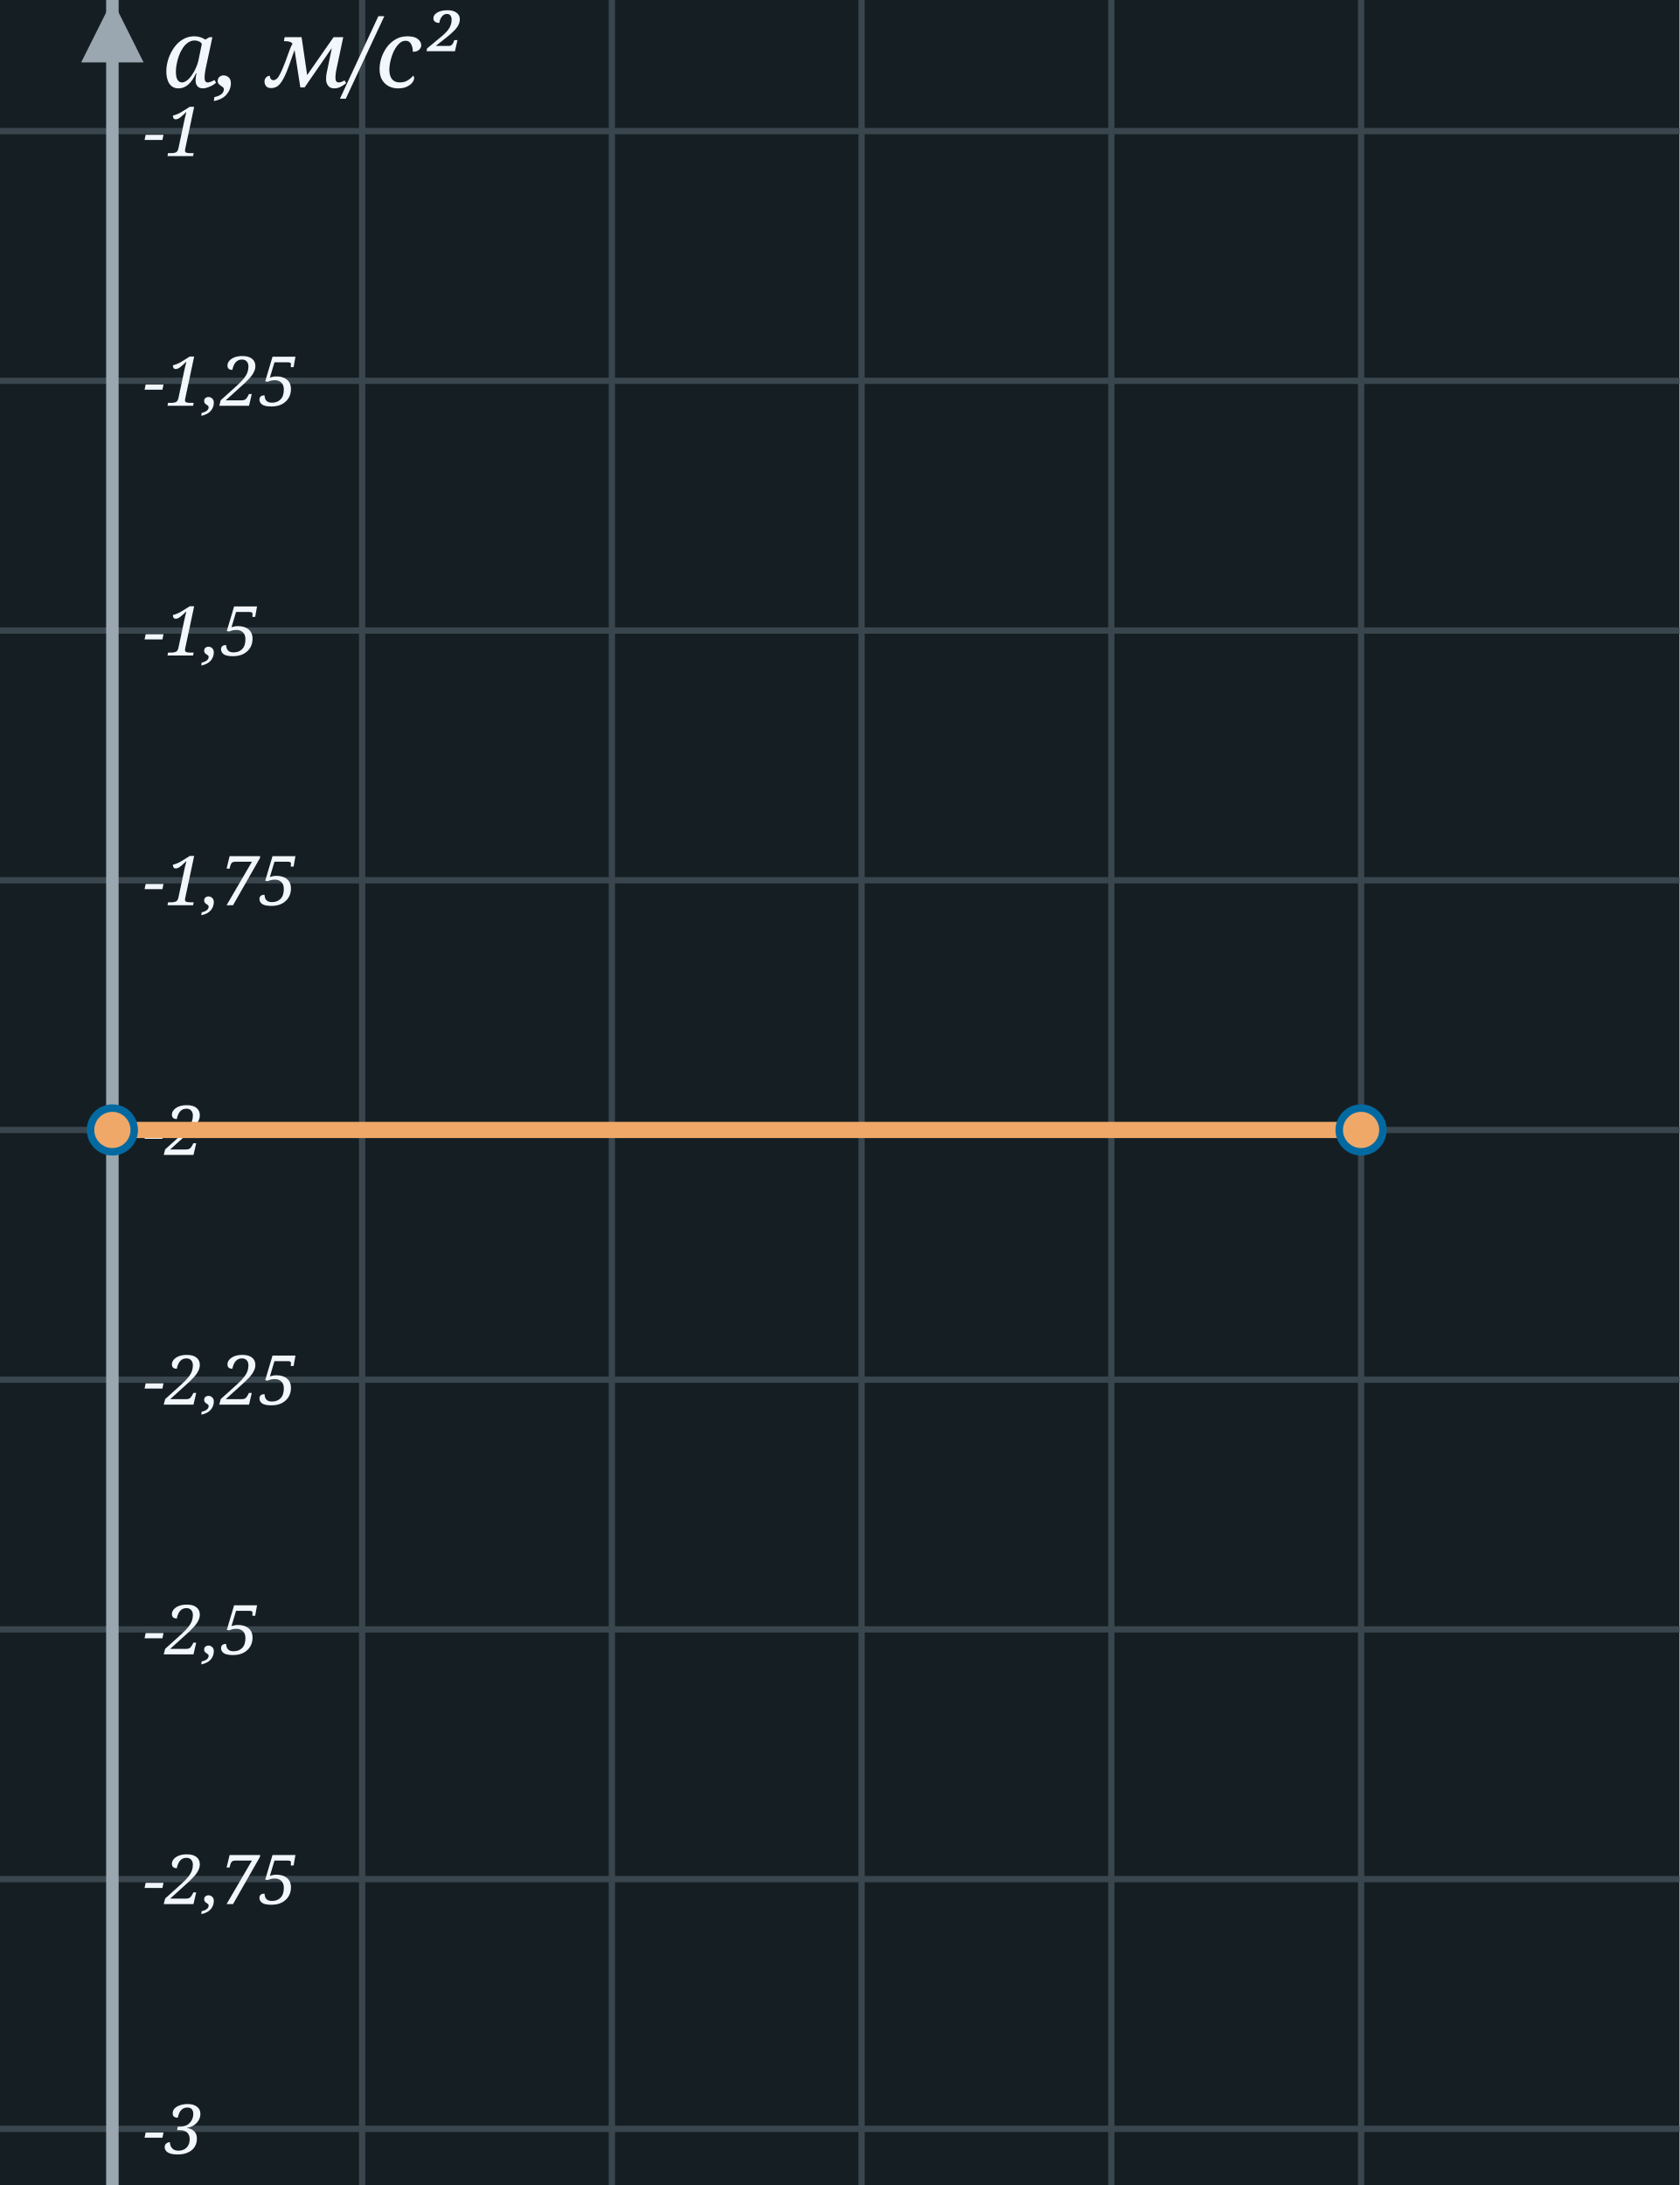
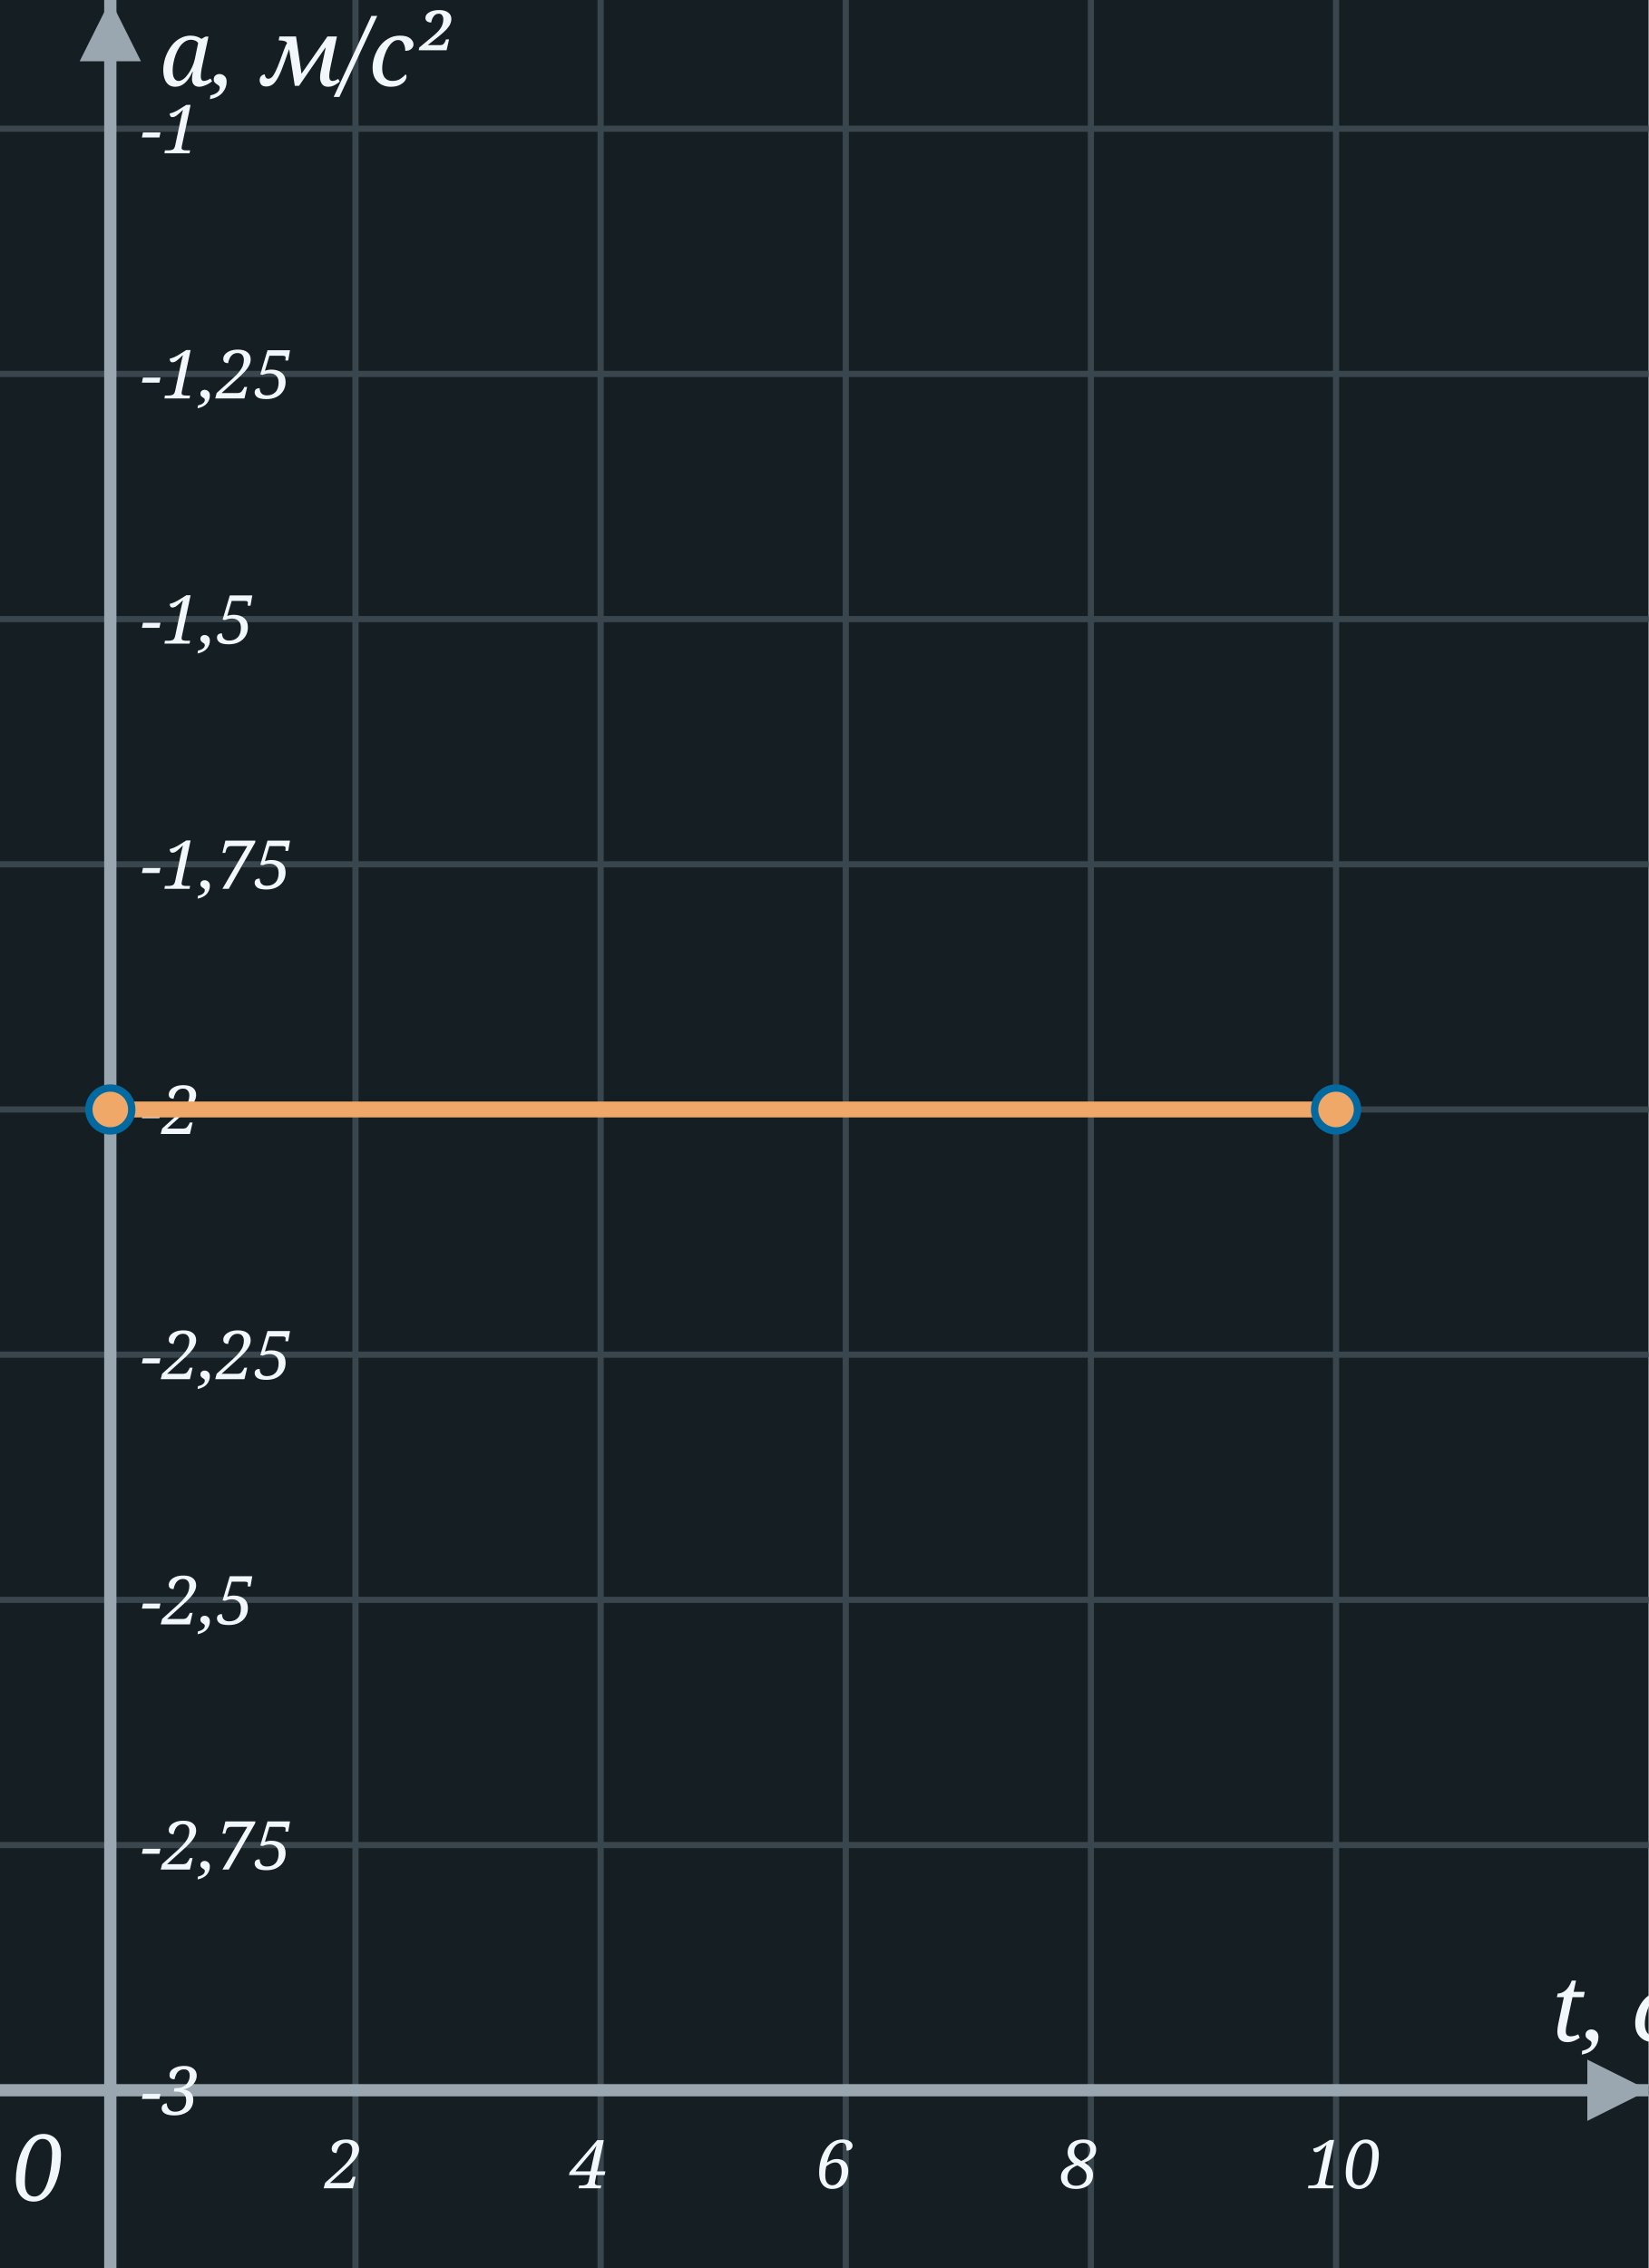
- <svg xmlns="http://www.w3.org/2000/svg" width="269" height="350" viewBox="0 0 269 350">
-   <rect x="0" y="0" width="269" height="350" fill="#151F23" />
-   <line x1="18.0" y1="0" x2="18.0" y2="350" stroke="#3A464E" stroke-width="1" />
-   <line x1="58.0" y1="0" x2="58.0" y2="350" stroke="#3A464E" stroke-width="1" />
-   <line x1="98.0" y1="0" x2="98.0" y2="350" stroke="#3A464E" stroke-width="1" />
-   <line x1="138.0" y1="0" x2="138.0" y2="350" stroke="#3A464E" stroke-width="1" />
-   <line x1="178.0" y1="0" x2="178.0" y2="350" stroke="#3A464E" stroke-width="1" />
-   <line x1="218.0" y1="0" x2="218.0" y2="350" stroke="#3A464E" stroke-width="1" />
+ <svg xmlns="http://www.w3.org/2000/svg" width="269" height="370" viewBox="0 0 269 370">
+   <rect x="0" y="0" width="269" height="370" fill="#151F23" />
+   <line x1="18.0" y1="0" x2="18.0" y2="370" stroke="#3A464E" stroke-width="1" />
+   <line x1="58.0" y1="0" x2="58.0" y2="370" stroke="#3A464E" stroke-width="1" />
+   <line x1="98.0" y1="0" x2="98.0" y2="370" stroke="#3A464E" stroke-width="1" />
+   <line x1="138.0" y1="0" x2="138.0" y2="370" stroke="#3A464E" stroke-width="1" />
+   <line x1="178.0" y1="0" x2="178.0" y2="370" stroke="#3A464E" stroke-width="1" />
+   <line x1="218.0" y1="0" x2="218.0" y2="370" stroke="#3A464E" stroke-width="1" />
  <line x1="0" y1="341.0" x2="269" y2="341.0" stroke="#3A464E" stroke-width="1" />
  <line x1="0" y1="301.0" x2="269" y2="301.0" stroke="#3A464E" stroke-width="1" />
  <line x1="0" y1="261.0" x2="269" y2="261.0" stroke="#3A464E" stroke-width="1" />
  <line x1="0" y1="221.0" x2="269" y2="221.0" stroke="#3A464E" stroke-width="1" />
  <line x1="0" y1="181.0" x2="269" y2="181.0" stroke="#3A464E" stroke-width="1" />
  <line x1="0" y1="141.0" x2="269" y2="141.0" stroke="#3A464E" stroke-width="1" />
  <line x1="0" y1="101.0" x2="269" y2="101.0" stroke="#3A464E" stroke-width="1" />
  <line x1="0" y1="61.0" x2="269" y2="61.0" stroke="#3A464E" stroke-width="1" />
  <line x1="0" y1="21.0" x2="269" y2="21.0" stroke="#3A464E" stroke-width="1" />
-   <line x1="18.0" y1="350" x2="18.0" y2="0" stroke="#9AA7B0" stroke-width="2" />
+   <line x1="18.0" y1="370" x2="18.0" y2="0" stroke="#9AA7B0" stroke-width="2" />
  <polygon points="13.0,10 23.0,10 18.0,0" fill="#9AA7B0" />
-   <line x1="0" y1="-139.0" x2="269" y2="-139.0" stroke="#9AA7B0" stroke-width="2" />
-   <polygon points="259.0,-144.0 259.0,-134.0 269,-139.0" fill="#9AA7B0" />
-   <text x="2.0" y="-121.0" font-family="Georgia, serif" font-style="italic" font-size="15" fill="#F2F7FB">0</text>
-   <text x="253.0" y="-147.0" font-family="Georgia, serif" font-style="italic" font-size="15" fill="#F2F7FB">t, с</text>
+   <line x1="0" y1="341.0" x2="269" y2="341.0" stroke="#9AA7B0" stroke-width="2" />
+   <polygon points="259.0,336.0 259.0,346.0 269,341.0" fill="#9AA7B0" />
+   <text x="2.0" y="359.0" font-family="Georgia, serif" font-style="italic" font-size="15" fill="#F2F7FB">0</text>
+   <text x="253.0" y="333.0" font-family="Georgia, serif" font-style="italic" font-size="15" fill="#F2F7FB">t, с</text>
  <text x="26.0" y="14" font-family="Georgia, serif" font-style="italic" font-size="15" fill="#F2F7FB">a, м/с²</text>
-   <text x="53.0" y="-123.0" font-family="Georgia, serif" font-style="italic" font-size="11" fill="#F2F7FB">2</text>
-   <text x="93.0" y="-123.0" font-family="Georgia, serif" font-style="italic" font-size="11" fill="#F2F7FB">4</text>
-   <text x="133.0" y="-123.0" font-family="Georgia, serif" font-style="italic" font-size="11" fill="#F2F7FB">6</text>
-   <text x="173.0" y="-123.0" font-family="Georgia, serif" font-style="italic" font-size="11" fill="#F2F7FB">8</text>
-   <text x="213.0" y="-123.0" font-family="Georgia, serif" font-style="italic" font-size="11" fill="#F2F7FB">10</text>
+   <text x="53.0" y="357.0" font-family="Georgia, serif" font-style="italic" font-size="11" fill="#F2F7FB">2</text>
+   <text x="93.0" y="357.0" font-family="Georgia, serif" font-style="italic" font-size="11" fill="#F2F7FB">4</text>
+   <text x="133.0" y="357.0" font-family="Georgia, serif" font-style="italic" font-size="11" fill="#F2F7FB">6</text>
+   <text x="173.0" y="357.0" font-family="Georgia, serif" font-style="italic" font-size="11" fill="#F2F7FB">8</text>
+   <text x="213.0" y="357.0" font-family="Georgia, serif" font-style="italic" font-size="11" fill="#F2F7FB">10</text>
  <text x="23.0" y="345.0" font-family="Georgia, serif" font-style="italic" font-size="11" fill="#F2F7FB">-3</text>
  <text x="23.0" y="305.0" font-family="Georgia, serif" font-style="italic" font-size="11" fill="#F2F7FB">-2,75</text>
  <text x="23.0" y="265.0" font-family="Georgia, serif" font-style="italic" font-size="11" fill="#F2F7FB">-2,5</text>
  <text x="23.0" y="225.0" font-family="Georgia, serif" font-style="italic" font-size="11" fill="#F2F7FB">-2,25</text>
  <text x="23.0" y="185.0" font-family="Georgia, serif" font-style="italic" font-size="11" fill="#F2F7FB">-2</text>
  <text x="23.0" y="145.0" font-family="Georgia, serif" font-style="italic" font-size="11" fill="#F2F7FB">-1,75</text>
  <text x="23.0" y="105.0" font-family="Georgia, serif" font-style="italic" font-size="11" fill="#F2F7FB">-1,5</text>
  <text x="23.0" y="65.0" font-family="Georgia, serif" font-style="italic" font-size="11" fill="#F2F7FB">-1,25</text>
  <text x="23.0" y="25.0" font-family="Georgia, serif" font-style="italic" font-size="11" fill="#F2F7FB">-1</text>
  <path d="M 18.0,181.0 L 218.0,181.0" fill="none" stroke="#f0a868" stroke-width="2.6" stroke-linecap="round" stroke-linejoin="round" />
  <circle cx="18.0" cy="181.0" r="3.5" fill="#f0a868" stroke="#0369a1" stroke-width="1.2" />
  <circle cx="218.0" cy="181.0" r="3.5" fill="#f0a868" stroke="#0369a1" stroke-width="1.2" />
</svg>
